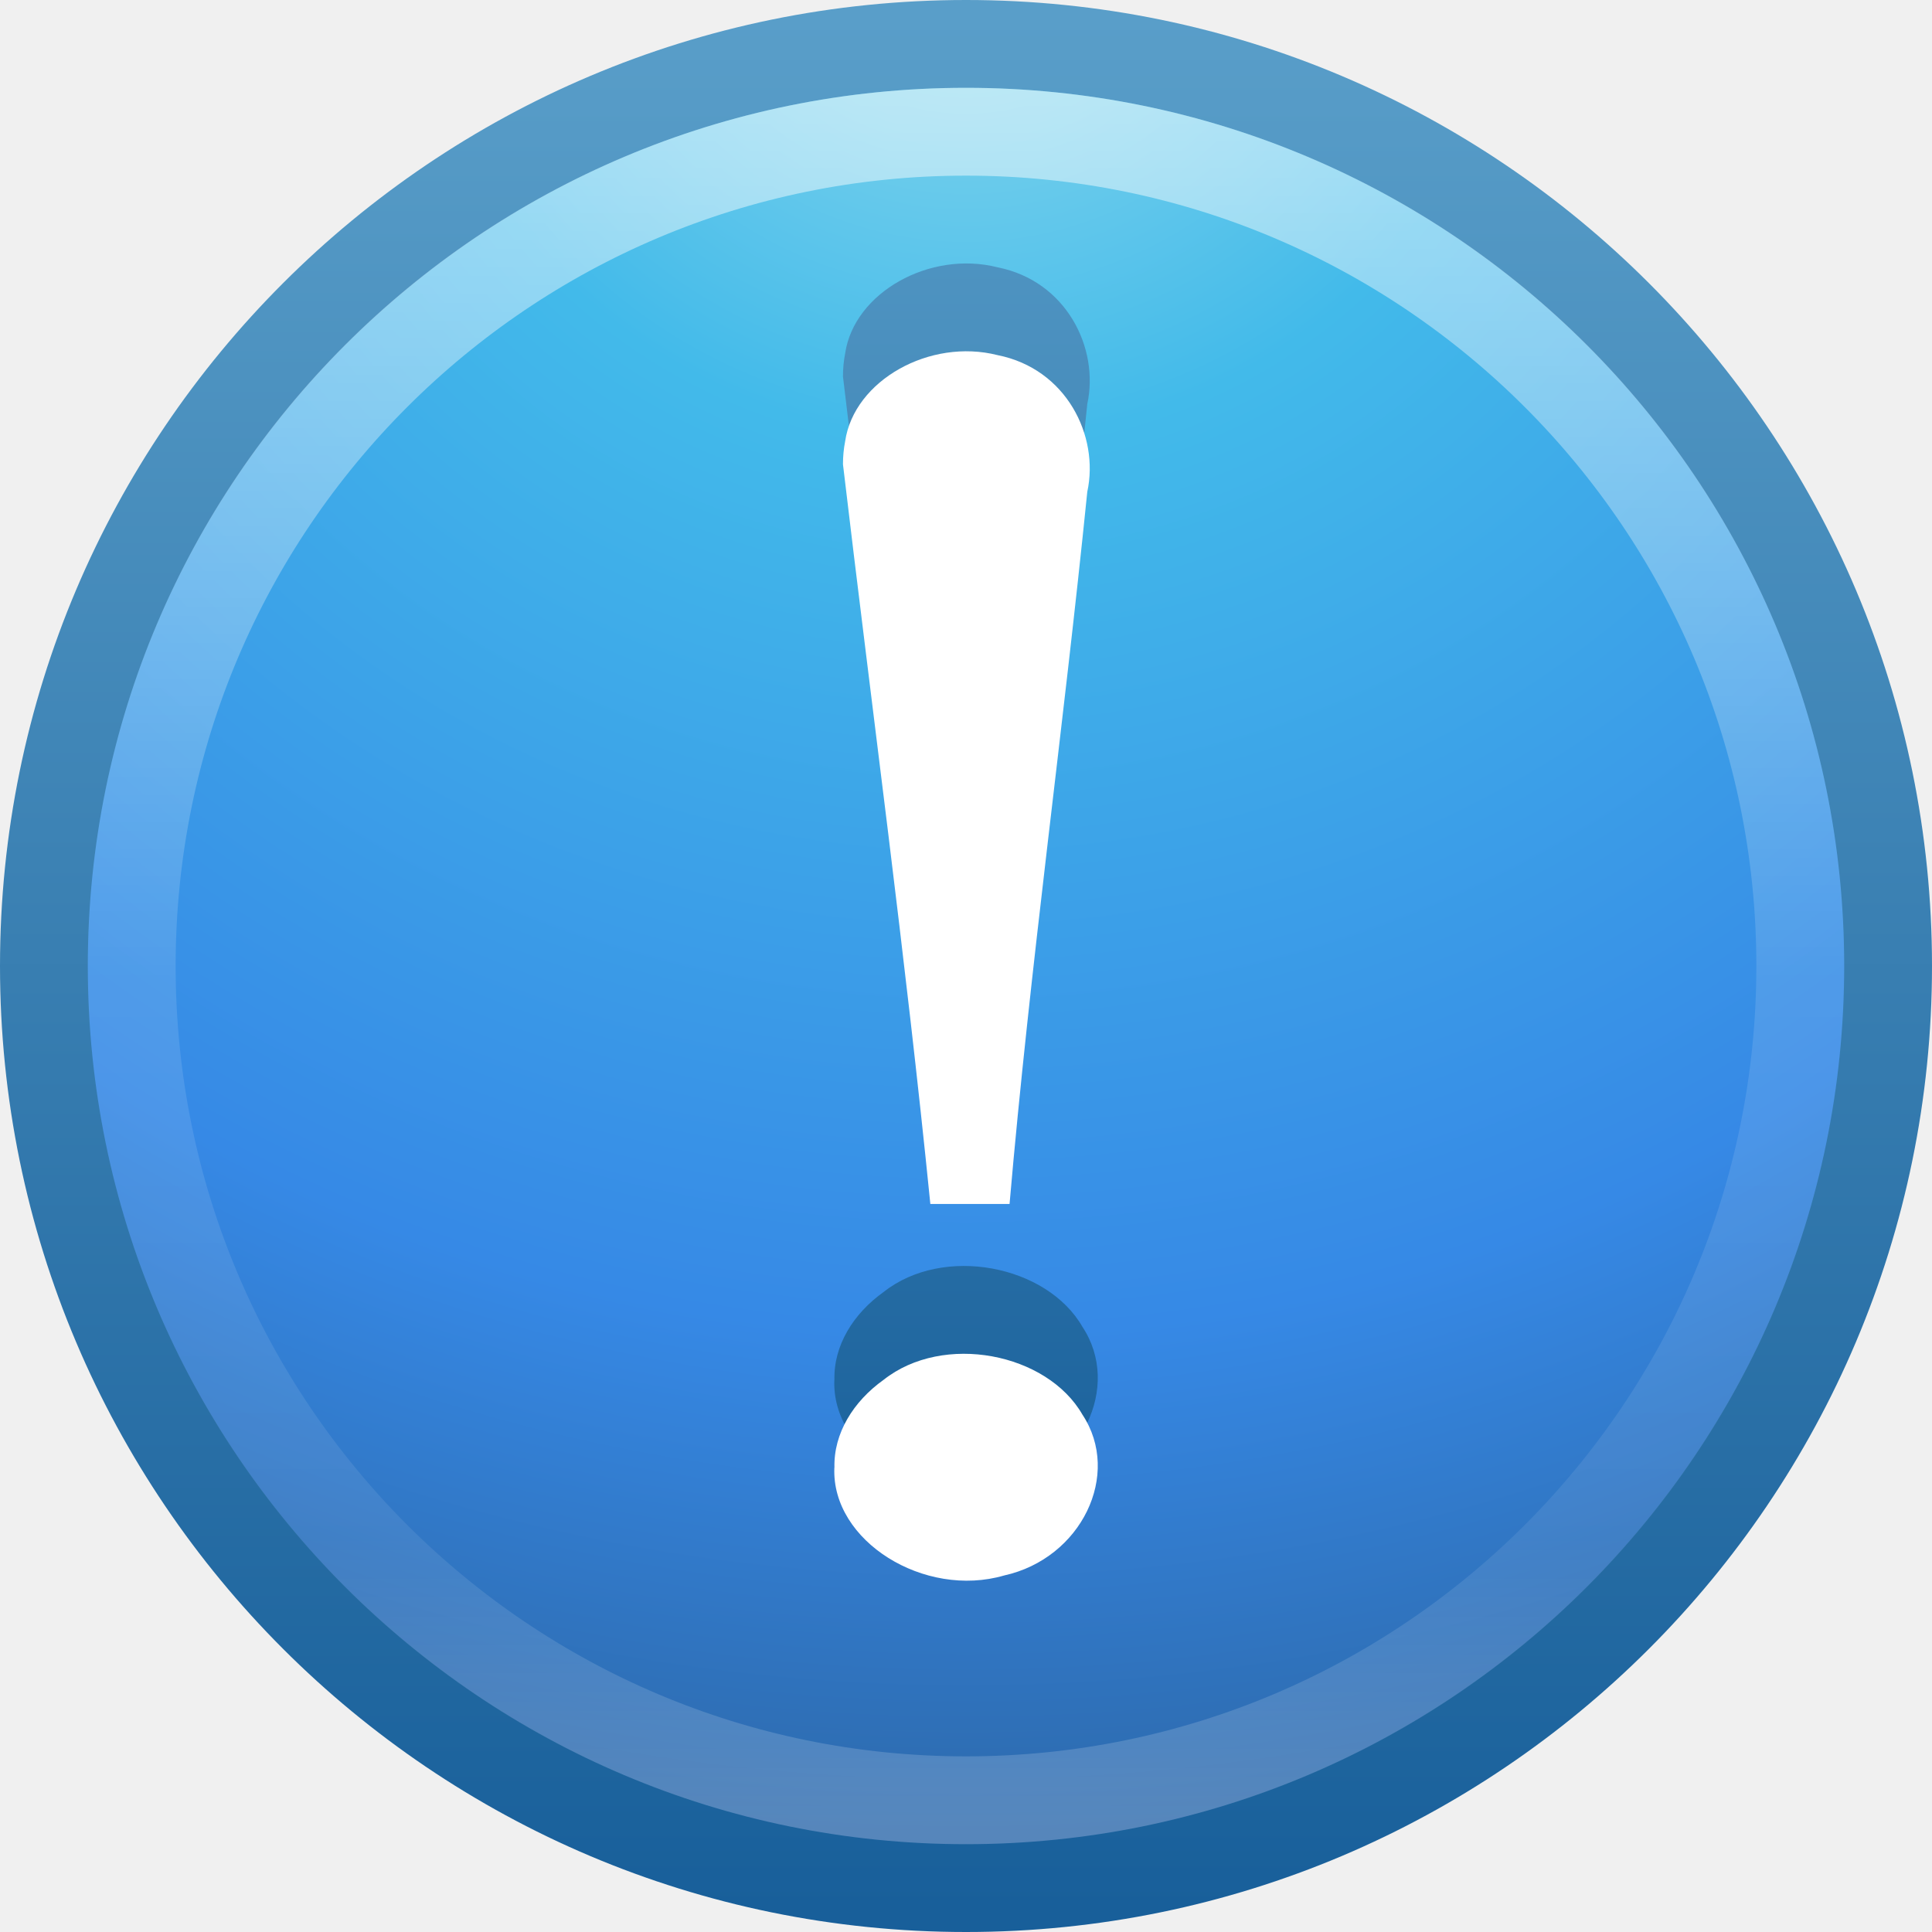
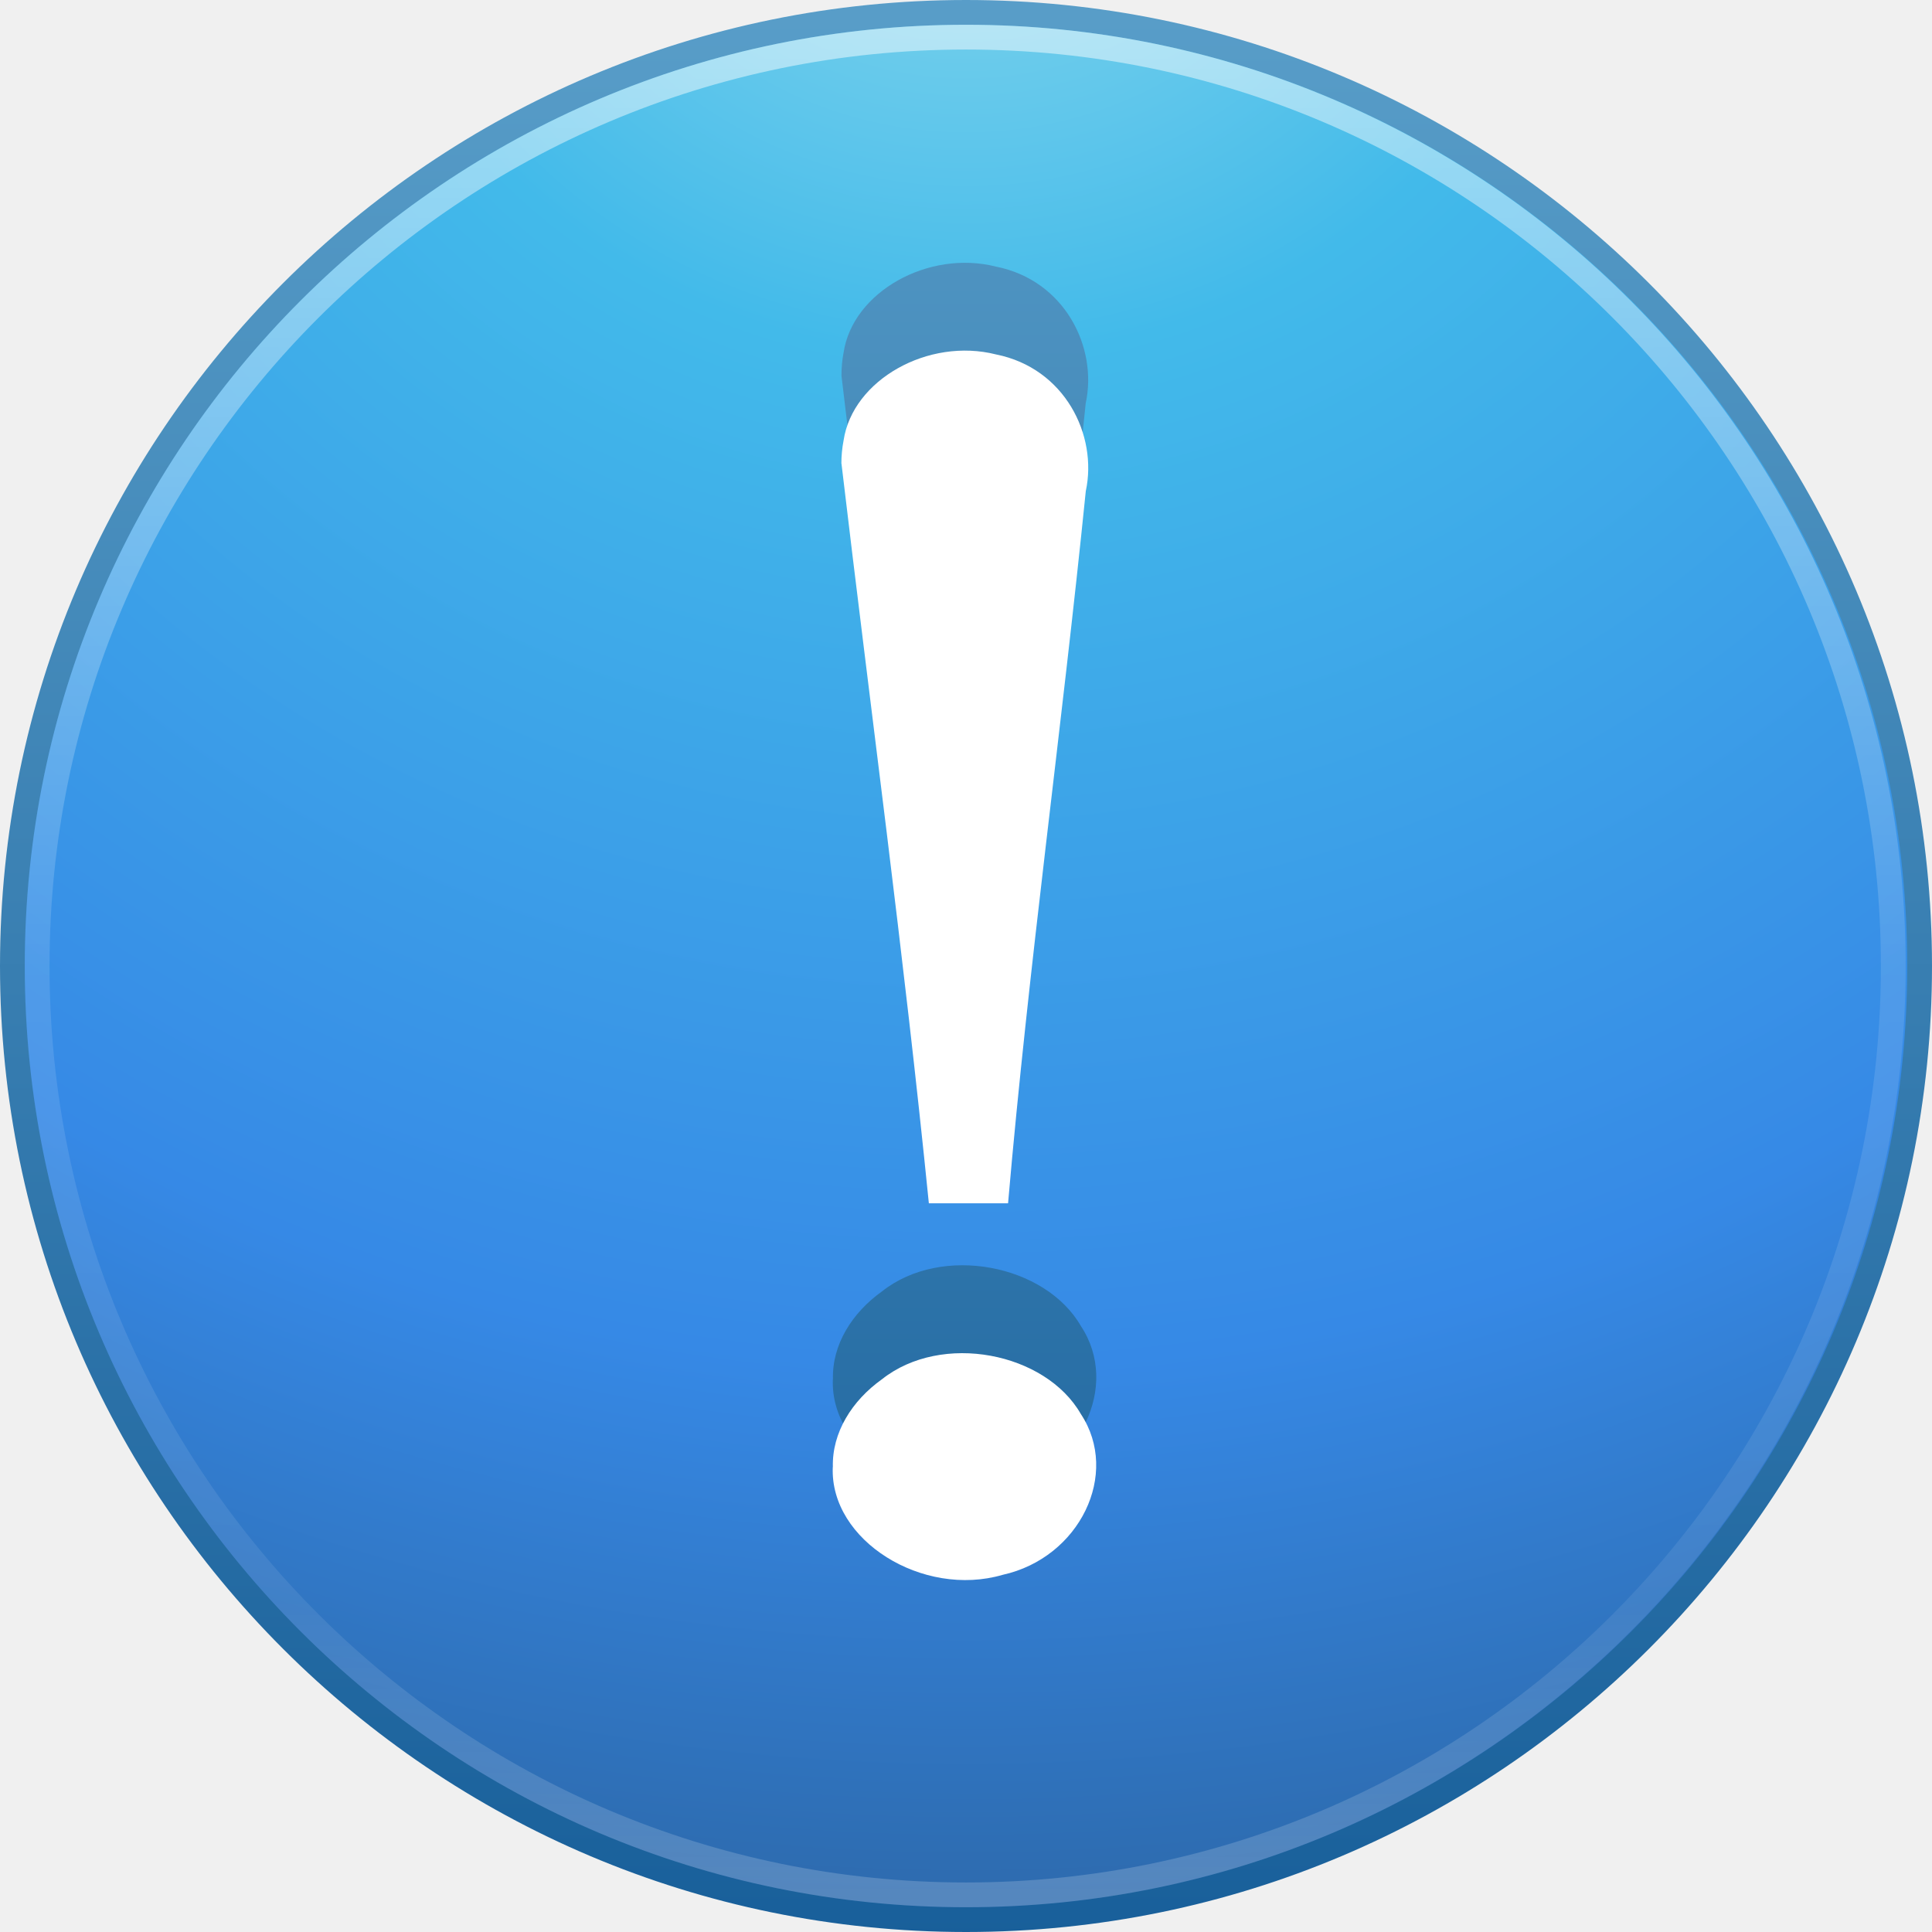
<svg xmlns="http://www.w3.org/2000/svg" xmlns:xlink="http://www.w3.org/1999/xlink" version="1.1" width="22" height="22" id="svg3946">
  <defs id="defs3948">
    <linearGradient id="linearGradient4011">
      <stop id="stop4013" style="stop-color:#ffffff;stop-opacity:1" offset="0" />
      <stop id="stop4015" style="stop-color:#ffffff;stop-opacity:0.235" offset="0.508" />
      <stop id="stop4017" style="stop-color:#ffffff;stop-opacity:0.157" offset="0.835" />
      <stop id="stop4019" style="stop-color:#ffffff;stop-opacity:0.392" offset="1" />
    </linearGradient>
    <linearGradient id="linearGradient3707-319-631-407-324-3-8">
      <stop id="stop3760-7-3" style="stop-color:#185f9a;stop-opacity:1" offset="0" />
      <stop id="stop3762-8-4" style="stop-color:#599ec9;stop-opacity:1" offset="1" />
    </linearGradient>
    <linearGradient id="linearGradient2867-449-88-871-390-598-476-591-434-148-57-177-3-8">
      <stop id="stop3750-8-9" style="stop-color:#90dbec;stop-opacity:1" offset="0" />
      <stop id="stop3752-3-2" style="stop-color:#42baea;stop-opacity:1" offset="0.262" />
      <stop id="stop3754-7-2" style="stop-color:#3689e6;stop-opacity:1" offset="0.705" />
      <stop id="stop3756-9-3" style="stop-color:#2b63a0;stop-opacity:1" offset="1" />
    </linearGradient>
-     <linearGradient xlink:href="#linearGradient4011" id="linearGradient3022" gradientUnits="userSpaceOnUse" gradientTransform="matrix(0.5135135,0,0,0.5135135,-25.83613,-2.021284)" x1="71.204" y1="6.238" x2="71.204" y2="44.341" />
-     <radialGradient xlink:href="#linearGradient2867-449-88-871-390-598-476-591-434-148-57-177-3-8" id="radialGradient3029" gradientUnits="userSpaceOnUse" gradientTransform="matrix(0,1.146876,-1.213258,-3.1216191e-8,21.2518,-7.943089)" cx="6.069" cy="8.45" fx="6.069" fy="8.45" r="20" />
-     <linearGradient xlink:href="#linearGradient3707-319-631-407-324-3-8" id="linearGradient3031" gradientUnits="userSpaceOnUse" gradientTransform="matrix(0.5385115,0,0,0.5385115,-1.924275,-1.924276)" x1="24" y1="44" x2="24" y2="3.899" />
-     <linearGradient xlink:href="#linearGradient3707-319-631-407-324-3-8-8" id="linearGradient3026-6" gradientUnits="userSpaceOnUse" gradientTransform="translate(24.35593,-0.9999995)" x1="11.801" y1="19.014" x2="11.801" y2="0.864" />
-     <linearGradient id="linearGradient3707-319-631-407-324-3-8-8">
-       <stop id="stop3760-7-3-8" style="stop-color:#185f9a;stop-opacity:1" offset="0" />
-       <stop id="stop3762-8-4-4" style="stop-color:#599ec9;stop-opacity:1" offset="1" />
-     </linearGradient>
+     <linearGradient xlink:href="#linearGradient3707-319-631-407-324-3-8" id="linearGradient3018-1" gradientUnits="userSpaceOnUse" x1="11.613" y1="30.76" x2="11.613" y2="7.933" gradientTransform="matrix(0.9999958,0,0,1,-1.017512,-9.007591)" />
+     <linearGradient xlink:href="#linearGradient4011" id="linearGradient3096" gradientUnits="userSpaceOnUse" gradientTransform="matrix(0.5712374,0,0,0.5712355,-29.98607,-3.494194)" x1="71.204" y1="6.238" x2="71.204" y2="44.341" />
+     <radialGradient xlink:href="#linearGradient2867-449-88-871-390-598-476-591-434-148-57-177-3-8" id="radialGradient3099" gradientUnits="userSpaceOnUse" gradientTransform="matrix(0,1.29706,-1.372134,-3.5303966e-8,22.59427,-9.268869)" cx="5.045" cy="8.45" fx="5.045" fy="8.45" r="20" />
+     <linearGradient xlink:href="#linearGradient3707-319-631-407-324-3-8" id="linearGradient3101" gradientUnits="userSpaceOnUse" gradientTransform="matrix(0.5569234,0,0,0.5569235,-2.366162,-2.366163)" x1="24" y1="44" x2="24" y2="3.899" />
  </defs>
-   <path style="color:#000000;fill:url(#radialGradient3029);fill-opacity:1;fill-rule:nonzero;stroke:url(#linearGradient3031);stroke-width:1;stroke-linecap:round;stroke-linejoin:round;stroke-miterlimit:4;stroke-opacity:1;stroke-dasharray:none;stroke-dashoffset:0;marker:none;visibility:visible;display:inline;overflow:visible;enable-background:accumulate" id="path2555-7" d="M 11,0.5 C 5.206,0.5 0.5,5.206 0.5,11 0.5,16.794 5.206,21.5 11,21.5 16.794,21.5 21.5,16.794 21.5,11 21.5,5.206 16.794,0.5 11,0.5 z" />
-   <path style="opacity:0.5;color:#000000;fill:none;stroke:url(#linearGradient3022);stroke-width:1;stroke-linecap:round;stroke-linejoin:round;stroke-miterlimit:4;stroke-opacity:1;stroke-dasharray:none;stroke-dashoffset:0;marker:none;visibility:visible;display:inline;overflow:visible;enable-background:accumulate" id="path8655-6" d="M 20.5,11 C 20.5,16.247 16.246,20.5 11,20.5 c -5.247,0 -9.5,-4.254 -9.5,-9.5 0,-5.247 4.253,-9.5 9.5,-9.5 5.246,0 9.5,4.253 9.5,9.5 l 0,0 z" />
-   <path style="font-size:62.458px;font-style:normal;font-variant:normal;font-weight:normal;font-stretch:normal;text-align:start;line-height:125%;writing-mode:lr-tb;text-anchor:start;fill:url(#linearGradient3026-6);fill-opacity:1;stroke:none;font-family:Georgia;color:#000000;fill-rule:nonzero;marker:none;visibility:visible;display:inline;overflow:visible;enable-background:accumulate" id="text2315-0" d="m 9.599,4.287 c 0.332,2.81 0.712,5.602 0.995,8.423 0.284,0 0.618,0 0.902,0 C 11.73,10 12.108,7.307 12.381,4.601 12.52,3.96 12.14,3.199 11.36,3.044 10.588,2.848 9.726,3.332 9.624,4.024 9.607,4.111 9.599,4.199 9.599,4.287 l -2e-6,0 z m -0.098,11.426 c -0.035,0.837 1.027,1.492 1.934,1.227 0.878,-0.194 1.341,-1.151 0.891,-1.831 -0.403,-0.703 -1.584,-0.935 -2.264,-0.397 -0.344,0.245 -0.571,0.61 -0.56,1.001 l 0,-1e-6 z" />
-   <path style="font-size:62.458px;font-style:normal;font-variant:normal;font-weight:normal;font-stretch:normal;text-align:start;line-height:125%;writing-mode:lr-tb;text-anchor:start;fill:#ffffff;fill-opacity:1;stroke:none;font-family:Georgia" id="text2315" d="m 9.599,5.287 c 0.332,2.81 0.712,5.602 0.995,8.423 0.284,0 0.618,0 0.902,0 C 11.73,11 12.108,8.307 12.381,5.601 12.52,4.96 12.14,4.199 11.36,4.044 10.588,3.848 9.726,4.332 9.624,5.024 9.607,5.111 9.599,5.199 9.599,5.287 l -2e-6,0 z m -0.098,11.426 c -0.035,0.837 1.027,1.492 1.934,1.227 0.878,-0.194 1.341,-1.151 0.891,-1.831 -0.403,-0.703 -1.584,-0.935 -2.264,-0.397 -0.344,0.245 -0.571,0.61 -0.56,1.001 l 0,-1e-6 z" />
+   <path style="color:#000000;display:inline;overflow:visible;visibility:visible;fill:url(#radialGradient3099);fill-opacity:1;fill-rule:nonzero;stroke:url(#linearGradient3101);stroke-width:0.282;stroke-linecap:round;stroke-linejoin:round;stroke-miterlimit:4;stroke-dasharray:none;stroke-dashoffset:0;stroke-opacity:1;marker:none;enable-background:accumulate" id="path2555-7" d="M 11,0.141 C 5.008,0.141 0.141,5.008 0.141,11 c 0,5.992 4.867,10.859 10.859,10.859 5.992,0 10.859,-4.867 10.859,-10.859 C 21.859,5.008 16.992,0.141 11,0.141 Z" />
+   <path style="color:#000000;display:inline;overflow:visible;visibility:visible;opacity:0.5;fill:none;stroke:url(#linearGradient3096);stroke-width:0.282;stroke-linecap:round;stroke-linejoin:round;stroke-miterlimit:4;stroke-dasharray:none;stroke-dashoffset:0;stroke-opacity:1;marker:none;enable-background:accumulate" id="path8655-6" d="M 21.559,11 C 21.559,16.837 16.836,21.577 11,21.577 5.163,21.577 0.423,16.837 0.423,11 0.423,5.164 5.163,0.423 11,0.423 16.836,0.423 21.559,5.164 21.559,11 Z" />
+   <path style="color:#000000;font-style:normal;font-variant:normal;font-weight:normal;font-stretch:normal;font-size:62.458px;line-height:125%;font-family:Georgia;text-align:start;writing-mode:lr-tb;text-anchor:start;display:inline;overflow:visible;visibility:visible;fill:url(#linearGradient3018-1);fill-opacity:1;fill-rule:nonzero;stroke:none;stroke-width:1;marker:none;enable-background:accumulate" id="text2315-0" d="m 9.582,4.279 c 0.332,2.81 0.712,5.602 0.995,8.423 0.284,0 0.618,0 0.902,0 C 11.713,9.993 12.091,7.299 12.363,4.593 12.502,3.953 12.123,3.192 11.342,3.036 10.571,2.841 9.709,3.325 9.606,4.016 9.589,4.103 9.582,4.191 9.582,4.279 h -2e-6 z m -0.098,11.426 c -0.035,0.837 1.027,1.492 1.934,1.227 0.878,-0.194 1.341,-1.151 0.891,-1.831 -0.403,-0.703 -1.584,-0.935 -2.264,-0.397 -0.344,0.245 -0.571,0.61 -0.56,1.001 z" />
+   <path style="font-style:normal;font-variant:normal;font-weight:normal;font-stretch:normal;font-size:62.458px;line-height:125%;font-family:Georgia;text-align:start;writing-mode:lr-tb;text-anchor:start;fill:#ffffff;fill-opacity:1;stroke:none;stroke-width:1" id="text2315" d="m 9.582,5.279 c 0.332,2.81 0.712,5.602 0.995,8.423 0.284,0 0.618,0 0.902,0 0.234,-2.709 0.612,-5.403 0.885,-8.109 C 12.502,4.953 12.123,4.192 11.342,4.036 10.571,3.841 9.709,4.325 9.606,5.016 c -0.017,0.087 -0.025,0.175 -0.025,0.263 h -2e-6 z M 9.483,16.706 c -0.035,0.837 1.027,1.492 1.934,1.227 0.878,-0.194 1.341,-1.151 0.891,-1.831 -0.403,-0.703 -1.584,-0.935 -2.264,-0.397 -0.344,0.245 -0.571,0.61 -0.56,1.001 z" />
</svg>
